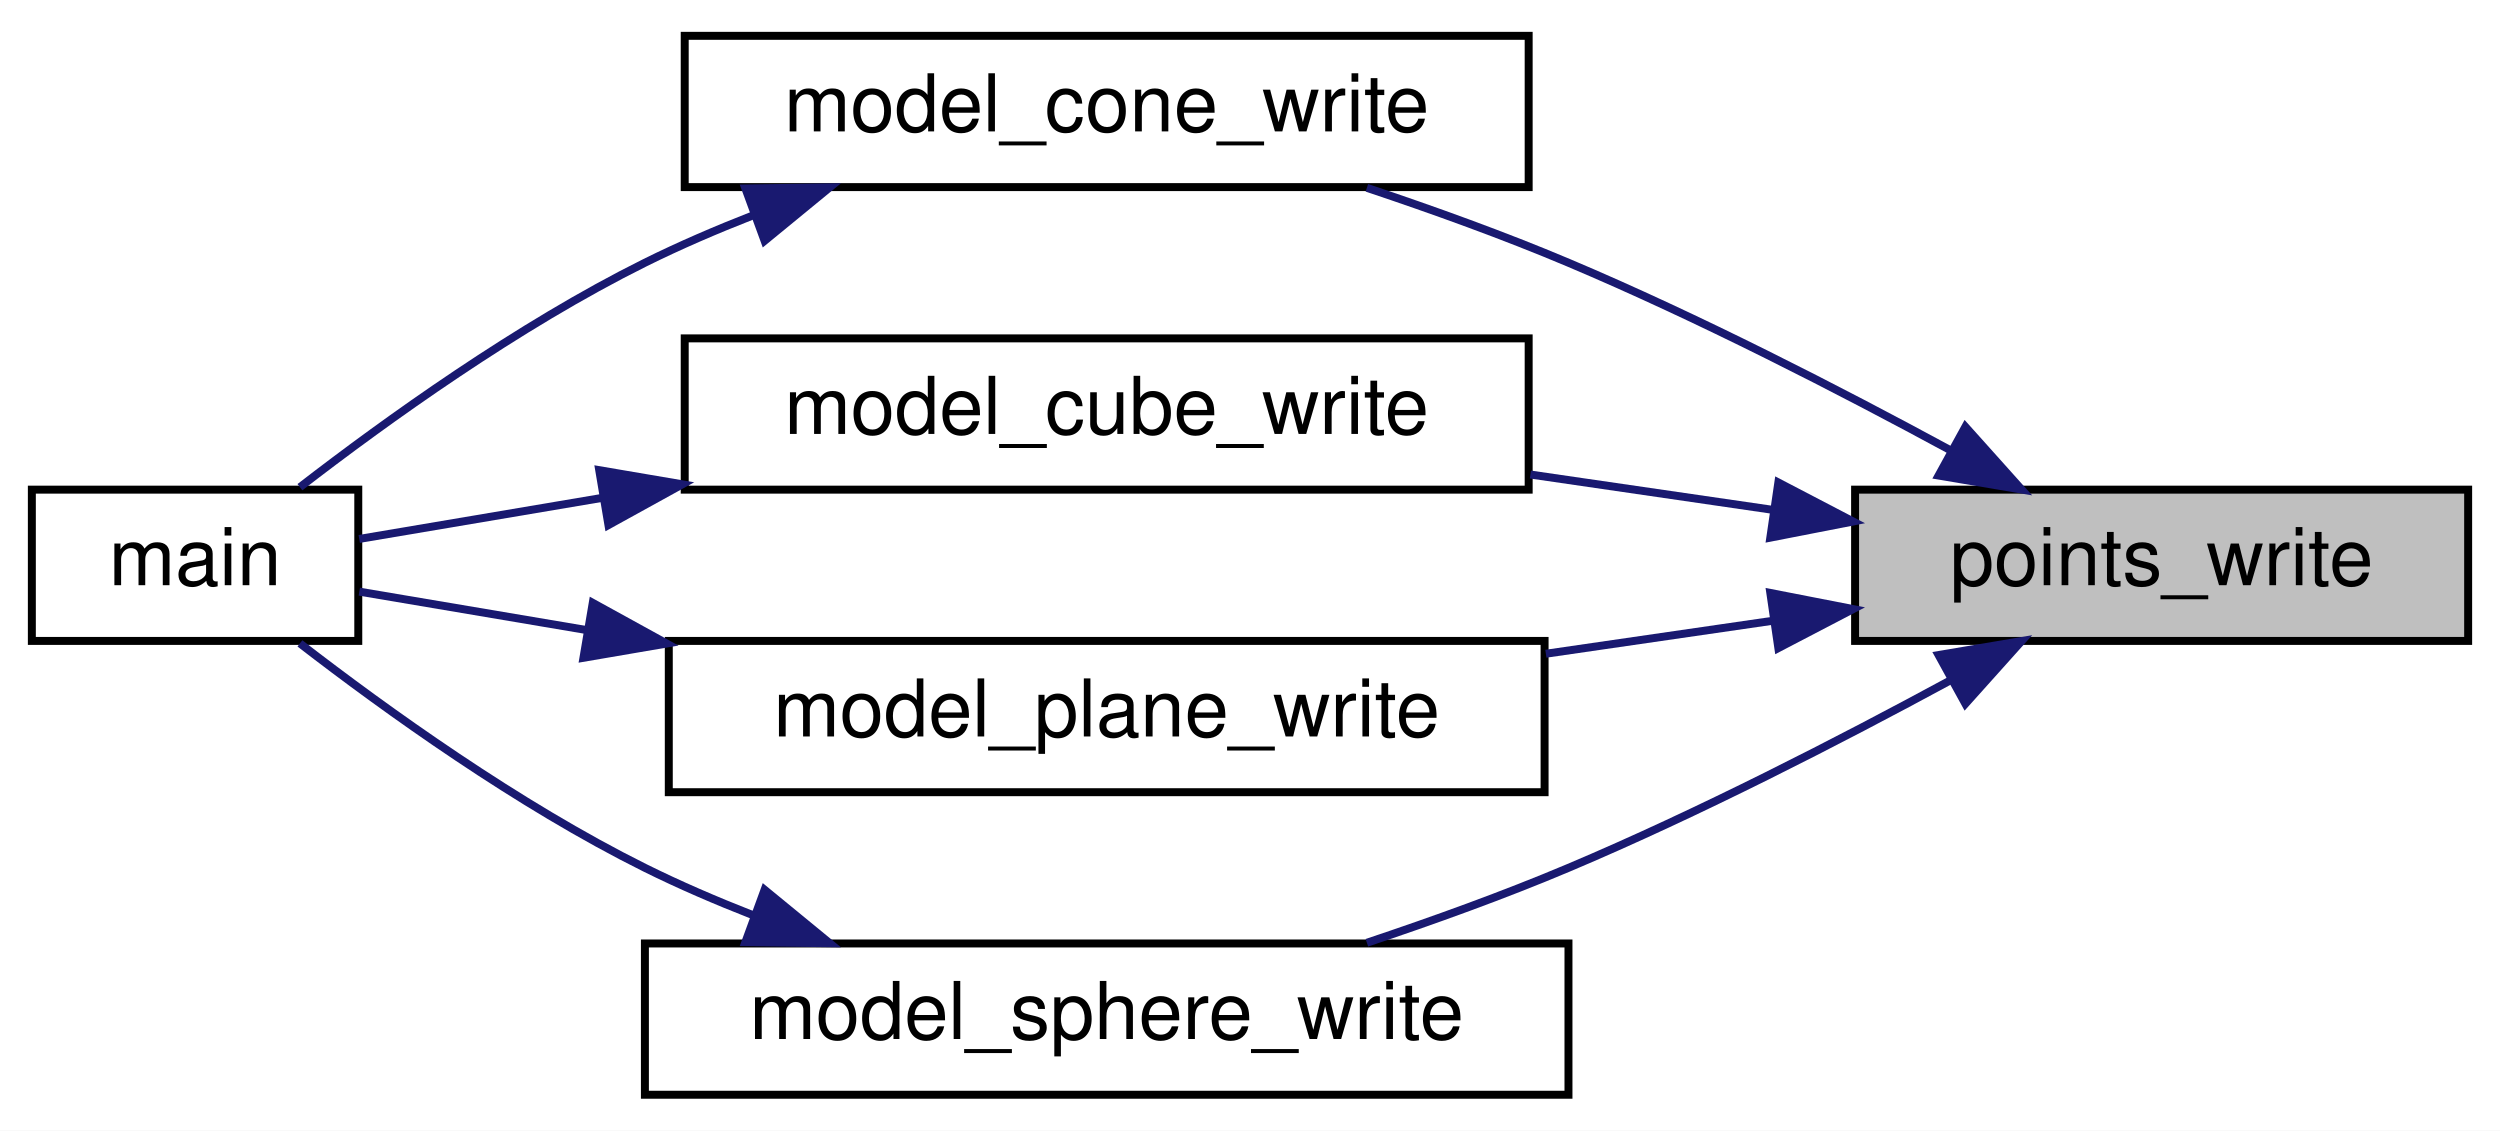
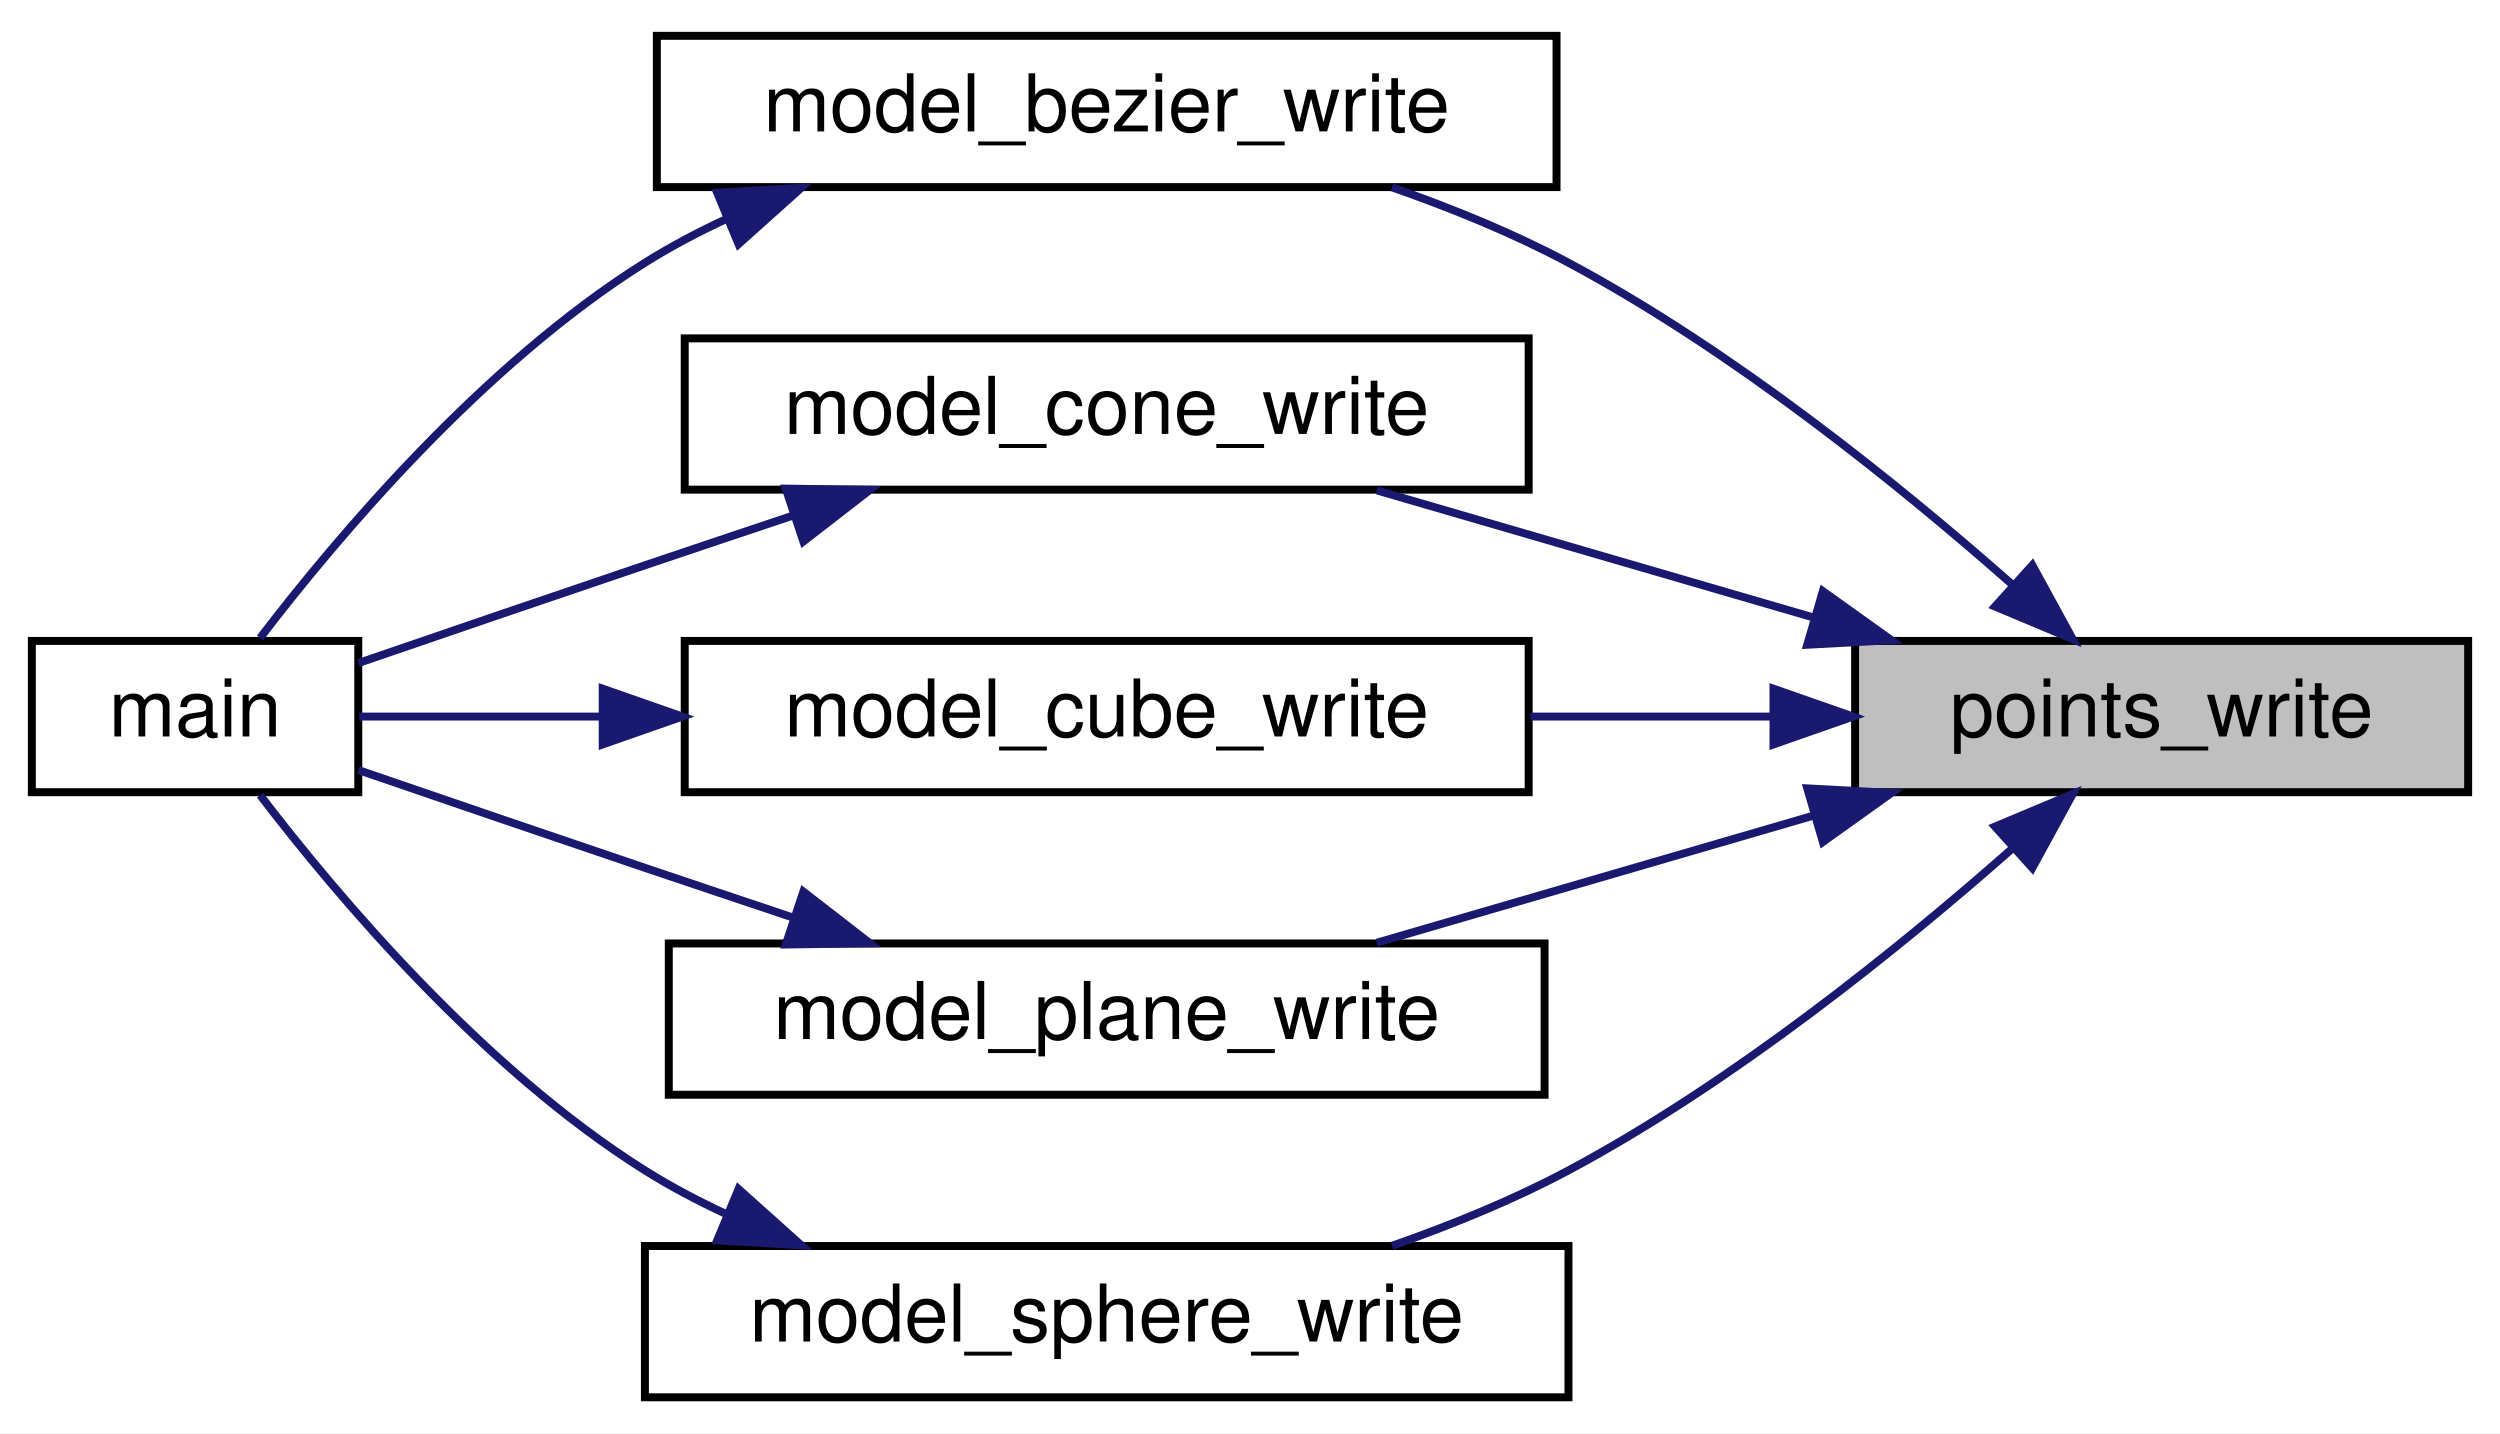
- <svg xmlns="http://www.w3.org/2000/svg" xmlns:xlink="http://www.w3.org/1999/xlink" width="314pt" height="142pt" viewBox="0.00 0.00 314.00 142.00">
-   <g id="graph0" class="graph" transform="scale(1 1) rotate(0) translate(4 138)">
-     <polygon fill="white" stroke="transparent" points="-4,4 -4,-138 310,-138 310,4 -4,4" />
+ <svg xmlns="http://www.w3.org/2000/svg" xmlns:xlink="http://www.w3.org/1999/xlink" width="314pt" height="180pt" viewBox="0.00 0.00 314.00 180.00">
+   <g id="graph0" class="graph" transform="scale(1 1) rotate(0) translate(4 176)">
+     <polygon fill="white" stroke="transparent" points="-4,4 -4,-176 310,-176 310,4 -4,4" />
    <g id="node1" class="node">
      <g id="a_node1">
        <a xlink:title=" ">
-           <polygon fill="#bfbfbf" stroke="black" points="229,-57.5 229,-76.5 306,-76.5 306,-57.5 229,-57.5" />
-           <text text-anchor="middle" x="267.5" y="-64.5" font-family="Helvetica,sans-Serif" font-size="10.00">points_write</text>
+           <polygon fill="#bfbfbf" stroke="black" points="229,-76.5 229,-95.5 306,-95.5 306,-76.5 229,-76.5" />
+           <text text-anchor="middle" x="267.5" y="-83.5" font-family="Helvetica,sans-Serif" font-size="10.00">points_write</text>
        </a>
      </g>
    </g>
    <g id="node2" class="node">
      <g id="a_node2">
+         <a xlink:href="group__sphere.html#ga6a7ebb50b44e4785bda364ba2bdb12d7" target="_top" xlink:title=" ">
+           <polygon fill="white" stroke="black" points="78.5,-152.5 78.5,-171.5 191.5,-171.5 191.5,-152.5 78.5,-152.5" />
+           <text text-anchor="middle" x="135" y="-159.5" font-family="Helvetica,sans-Serif" font-size="10.00">model_bezier_write</text>
+         </a>
+       </g>
+     </g>
+     <g id="edge1" class="edge">
+       <path fill="none" stroke="midnightblue" d="M248.81,-102.52C234.62,-115.04 213.72,-131.93 193,-143 186.1,-146.69 178.35,-149.84 170.84,-152.47" />
+       <polygon fill="midnightblue" stroke="midnightblue" points="251.26,-105.02 256.34,-95.72 246.57,-99.82 251.26,-105.02" />
+     </g>
+     <g id="node4" class="node">
+       <g id="a_node4">
        <a xlink:href="group__cone.html#ga91bcf93d6d83f4837ac94093d869af78" target="_top" xlink:title=" ">
          <polygon fill="white" stroke="black" points="82,-114.5 82,-133.5 188,-133.5 188,-114.5 82,-114.5" />
          <text text-anchor="middle" x="135" y="-121.5" font-family="Helvetica,sans-Serif" font-size="10.00">model_cone_write</text>
        </a>
      </g>
    </g>
-     <g id="edge1" class="edge">
-       <path fill="none" stroke="midnightblue" d="M240.95,-81.46C227.02,-89.01 209.34,-98.1 193,-105 184.93,-108.41 176.02,-111.62 167.68,-114.41" />
-       <polygon fill="midnightblue" stroke="midnightblue" points="242.85,-84.4 249.92,-76.51 239.48,-78.27 242.85,-84.4" />
+     <g id="edge3" class="edge">
+       <path fill="none" stroke="midnightblue" d="M223.95,-98.39C206.08,-103.59 185.61,-109.55 168.92,-114.41" />
+       <polygon fill="midnightblue" stroke="midnightblue" points="224.95,-101.75 233.57,-95.59 222.99,-95.02 224.95,-101.75" />
    </g>
-     <g id="node4" class="node">
-       <g id="a_node4">
+     <g id="node5" class="node">
+       <g id="a_node5">
        <a xlink:href="group__cube.html#gad6fe75a034b53925563817d6efd139a0" target="_top" xlink:title=" ">
          <polygon fill="white" stroke="black" points="82,-76.5 82,-95.5 188,-95.5 188,-76.5 82,-76.5" />
          <text text-anchor="middle" x="135" y="-83.5" font-family="Helvetica,sans-Serif" font-size="10.00">model_cube_write</text>
        </a>
      </g>
    </g>
-     <g id="edge3" class="edge">
-       <path fill="none" stroke="midnightblue" d="M218.68,-73.96C208.77,-75.41 198.28,-76.93 188.22,-78.4" />
-       <polygon fill="midnightblue" stroke="midnightblue" points="219.36,-77.4 228.75,-72.5 218.35,-70.47 219.36,-77.4" />
+     <g id="edge5" class="edge">
+       <path fill="none" stroke="midnightblue" d="M218.68,-86C208.77,-86 198.28,-86 188.22,-86" />
+       <polygon fill="midnightblue" stroke="midnightblue" points="218.75,-89.5 228.75,-86 218.75,-82.5 218.75,-89.5" />
    </g>
-     <g id="node5" class="node">
-       <g id="a_node5">
+     <g id="node6" class="node">
+       <g id="a_node6">
        <a xlink:href="group__plane.html#ga5e8bda3b029f10d274a294c697a622cd" target="_top" xlink:title=" ">
          <polygon fill="white" stroke="black" points="80,-38.5 80,-57.5 190,-57.5 190,-38.5 80,-38.5" />
          <text text-anchor="middle" x="135" y="-45.5" font-family="Helvetica,sans-Serif" font-size="10.00">model_plane_write</text>
        </a>
      </g>
    </g>
-     <g id="edge5" class="edge">
-       <path fill="none" stroke="midnightblue" d="M218.57,-60.02C209.33,-58.68 199.59,-57.26 190.16,-55.89" />
-       <polygon fill="midnightblue" stroke="midnightblue" points="218.35,-63.53 228.75,-61.5 219.36,-56.6 218.35,-63.53" />
+     <g id="edge7" class="edge">
+       <path fill="none" stroke="midnightblue" d="M223.95,-73.61C206.08,-68.41 185.61,-62.45 168.92,-57.59" />
+       <polygon fill="midnightblue" stroke="midnightblue" points="222.99,-76.98 233.57,-76.41 224.95,-70.25 222.99,-76.98" />
    </g>
-     <g id="node6" class="node">
-       <g id="a_node6">
+     <g id="node7" class="node">
+       <g id="a_node7">
        <a xlink:href="group__sphere.html#gac12b373e99ed20d69a86f42d7fbba274" target="_top" xlink:title=" ">
          <polygon fill="white" stroke="black" points="77,-0.5 77,-19.5 193,-19.5 193,-0.5 77,-0.5" />
          <text text-anchor="middle" x="135" y="-7.5" font-family="Helvetica,sans-Serif" font-size="10.00">model_sphere_write</text>
        </a>
      </g>
    </g>
-     <g id="edge7" class="edge">
-       <path fill="none" stroke="midnightblue" d="M240.95,-52.54C227.02,-44.99 209.34,-35.9 193,-29 184.93,-25.59 176.02,-22.38 167.68,-19.59" />
-       <polygon fill="midnightblue" stroke="midnightblue" points="239.48,-55.73 249.92,-57.49 242.85,-49.6 239.48,-55.73" />
+     <g id="edge9" class="edge">
+       <path fill="none" stroke="midnightblue" d="M248.81,-69.48C234.62,-56.96 213.72,-40.07 193,-29 186.1,-25.31 178.35,-22.16 170.84,-19.53" />
+       <polygon fill="midnightblue" stroke="midnightblue" points="246.57,-72.18 256.34,-76.28 251.26,-66.98 246.57,-72.18" />
    </g>
    <g id="node3" class="node">
      <g id="a_node3">
        <a xlink:href="generator_8cpp.html#a0ddf1224851353fc92bfbff6f499fa97" target="_top" xlink:title=" ">
-           <polygon fill="white" stroke="black" points="0,-57.5 0,-76.5 41,-76.5 41,-57.5 0,-57.5" />
-           <text text-anchor="middle" x="20.5" y="-64.5" font-family="Helvetica,sans-Serif" font-size="10.00">main</text>
+           <polygon fill="white" stroke="black" points="0,-76.5 0,-95.5 41,-95.5 41,-76.5 0,-76.5" />
+           <text text-anchor="middle" x="20.5" y="-83.5" font-family="Helvetica,sans-Serif" font-size="10.00">main</text>
        </a>
      </g>
    </g>
    <g id="edge2" class="edge">
-       <path fill="none" stroke="midnightblue" d="M90.63,-110.97C85.95,-109.14 81.33,-107.15 77,-105 61.1,-97.1 44.52,-85.19 33.67,-76.81" />
-       <polygon fill="midnightblue" stroke="midnightblue" points="89.62,-114.33 100.22,-114.47 92.03,-107.75 89.62,-114.33" />
+       <path fill="none" stroke="midnightblue" d="M87.15,-148.46C83.62,-146.82 80.19,-145 77,-143 56.64,-130.23 38.32,-108.49 28.67,-95.87" />
+       <polygon fill="midnightblue" stroke="midnightblue" points="86.07,-151.8 96.65,-152.41 88.76,-145.34 86.07,-151.8" />
    </g>
    <g id="edge4" class="edge">
-       <path fill="none" stroke="midnightblue" d="M71.53,-75.45C60.49,-73.59 49.78,-71.78 41.12,-70.31" />
-       <polygon fill="midnightblue" stroke="midnightblue" points="71.26,-78.95 81.7,-77.17 72.42,-72.05 71.26,-78.95" />
+       <path fill="none" stroke="midnightblue" d="M95.67,-111.27C89.43,-109.18 83.03,-107.04 77,-105 65.04,-100.96 51.64,-96.37 41.01,-92.72" />
+       <polygon fill="midnightblue" stroke="midnightblue" points="94.69,-114.63 105.28,-114.48 96.9,-107.99 94.69,-114.63" />
    </g>
    <g id="edge6" class="edge">
-       <path fill="none" stroke="midnightblue" d="M69.7,-58.86C59.32,-60.61 49.31,-62.3 41.13,-63.69" />
-       <polygon fill="midnightblue" stroke="midnightblue" points="70.45,-62.28 79.73,-57.17 69.28,-55.38 70.45,-62.28" />
+       <path fill="none" stroke="midnightblue" d="M71.53,-86C60.49,-86 49.78,-86 41.12,-86" />
+       <polygon fill="midnightblue" stroke="midnightblue" points="71.7,-89.5 81.7,-86 71.7,-82.5 71.7,-89.5" />
    </g>
    <g id="edge8" class="edge">
-       <path fill="none" stroke="midnightblue" d="M90.63,-23.03C85.95,-24.86 81.33,-26.85 77,-29 61.1,-36.9 44.52,-48.81 33.67,-57.19" />
-       <polygon fill="midnightblue" stroke="midnightblue" points="92.03,-26.25 100.22,-19.53 89.62,-19.67 92.03,-26.25" />
+       <path fill="none" stroke="midnightblue" d="M95.67,-60.73C89.43,-62.82 83.03,-64.96 77,-67 65.04,-71.04 51.64,-75.63 41.01,-79.28" />
+       <polygon fill="midnightblue" stroke="midnightblue" points="96.9,-64.01 105.28,-57.52 94.69,-57.37 96.9,-64.01" />
+     </g>
+     <g id="edge10" class="edge">
+       <path fill="none" stroke="midnightblue" d="M87.15,-23.54C83.62,-25.18 80.19,-27 77,-29 56.64,-41.77 38.32,-63.51 28.67,-76.13" />
+       <polygon fill="midnightblue" stroke="midnightblue" points="88.76,-26.66 96.65,-19.59 86.07,-20.2 88.76,-26.66" />
    </g>
  </g>
</svg>
